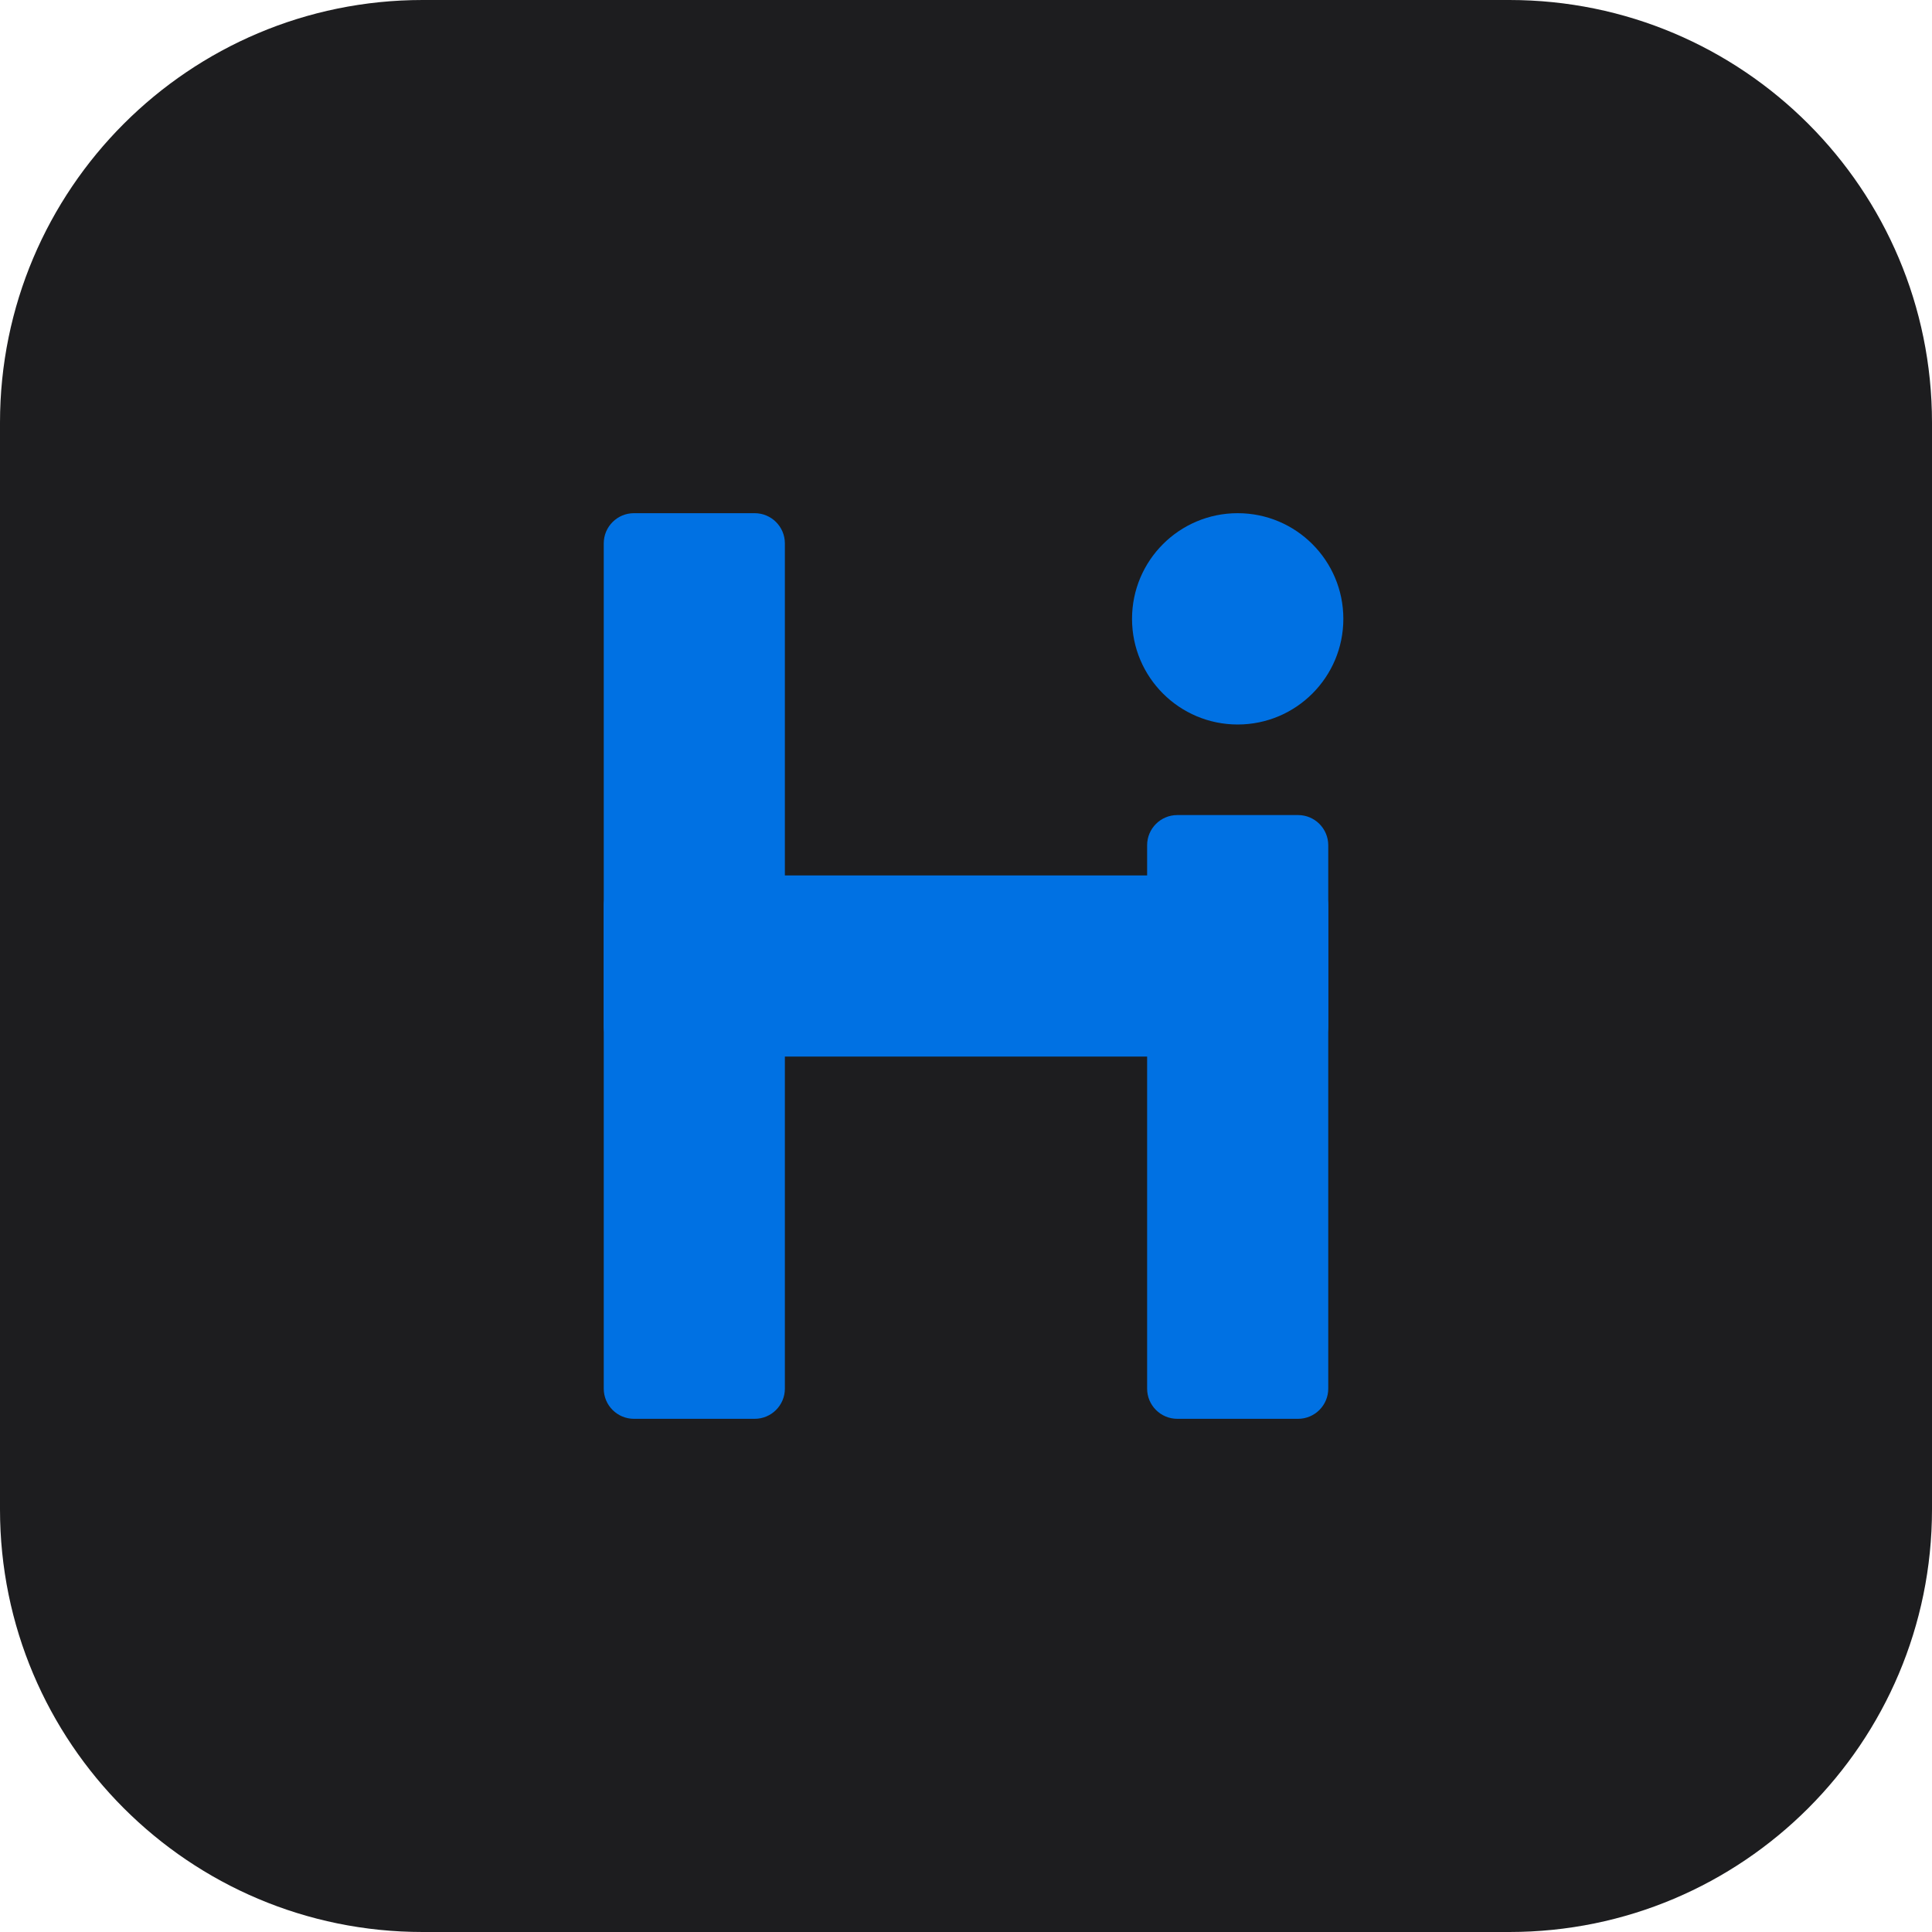
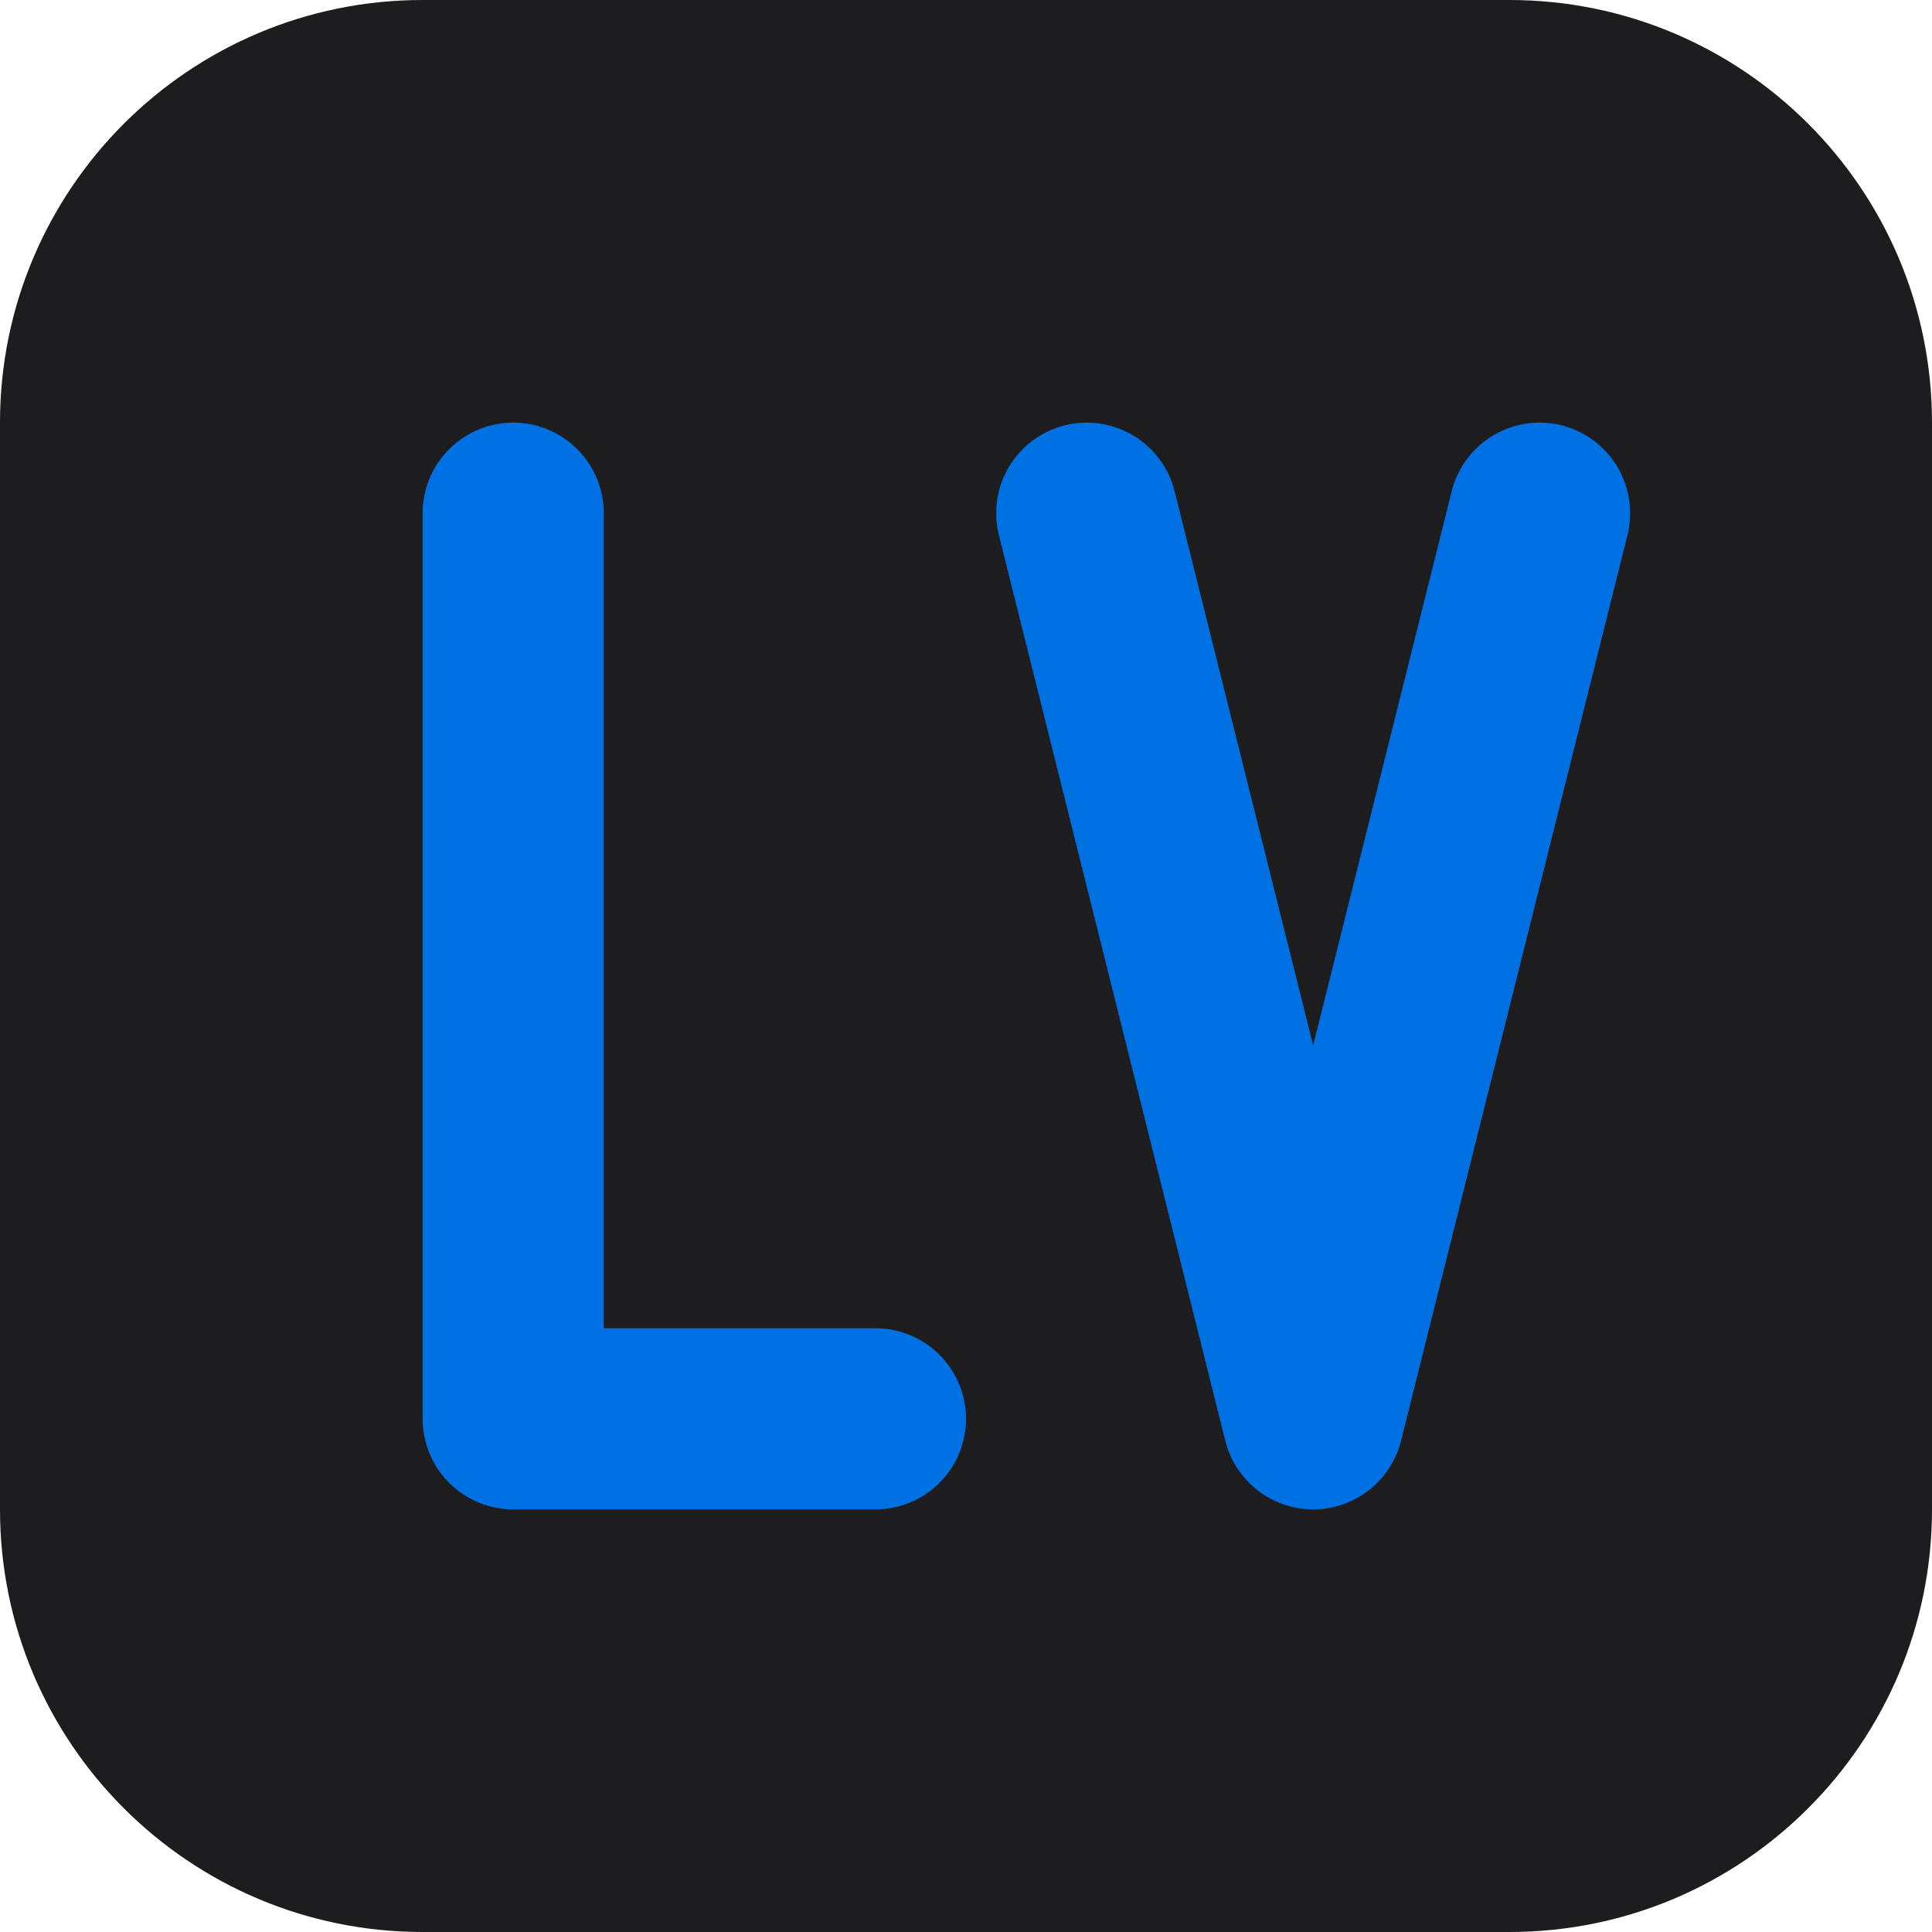
<svg xmlns="http://www.w3.org/2000/svg" viewBox="0 0 64 64">
  <rect width="64" height="64" rx="14" fill="#1d1d1f" />
-   <g fill="#0071e3">
-     <rect x="20" y="17" width="6" height="30" rx="1" />
-     <rect x="38" y="27" width="6" height="20" rx="1" />
-     <rect x="20" y="29" width="24" height="6" rx="1" />
-     <circle cx="41" cy="20.5" r="3.5" />
+   <g fill="none" stroke="#0071e3" stroke-width="6" stroke-linecap="round" stroke-linejoin="round">
+     <path d="M17 17 V47 H29" />
+     <path d="M36 17 L43.5 47 L51 17" />
  </g>
</svg>
